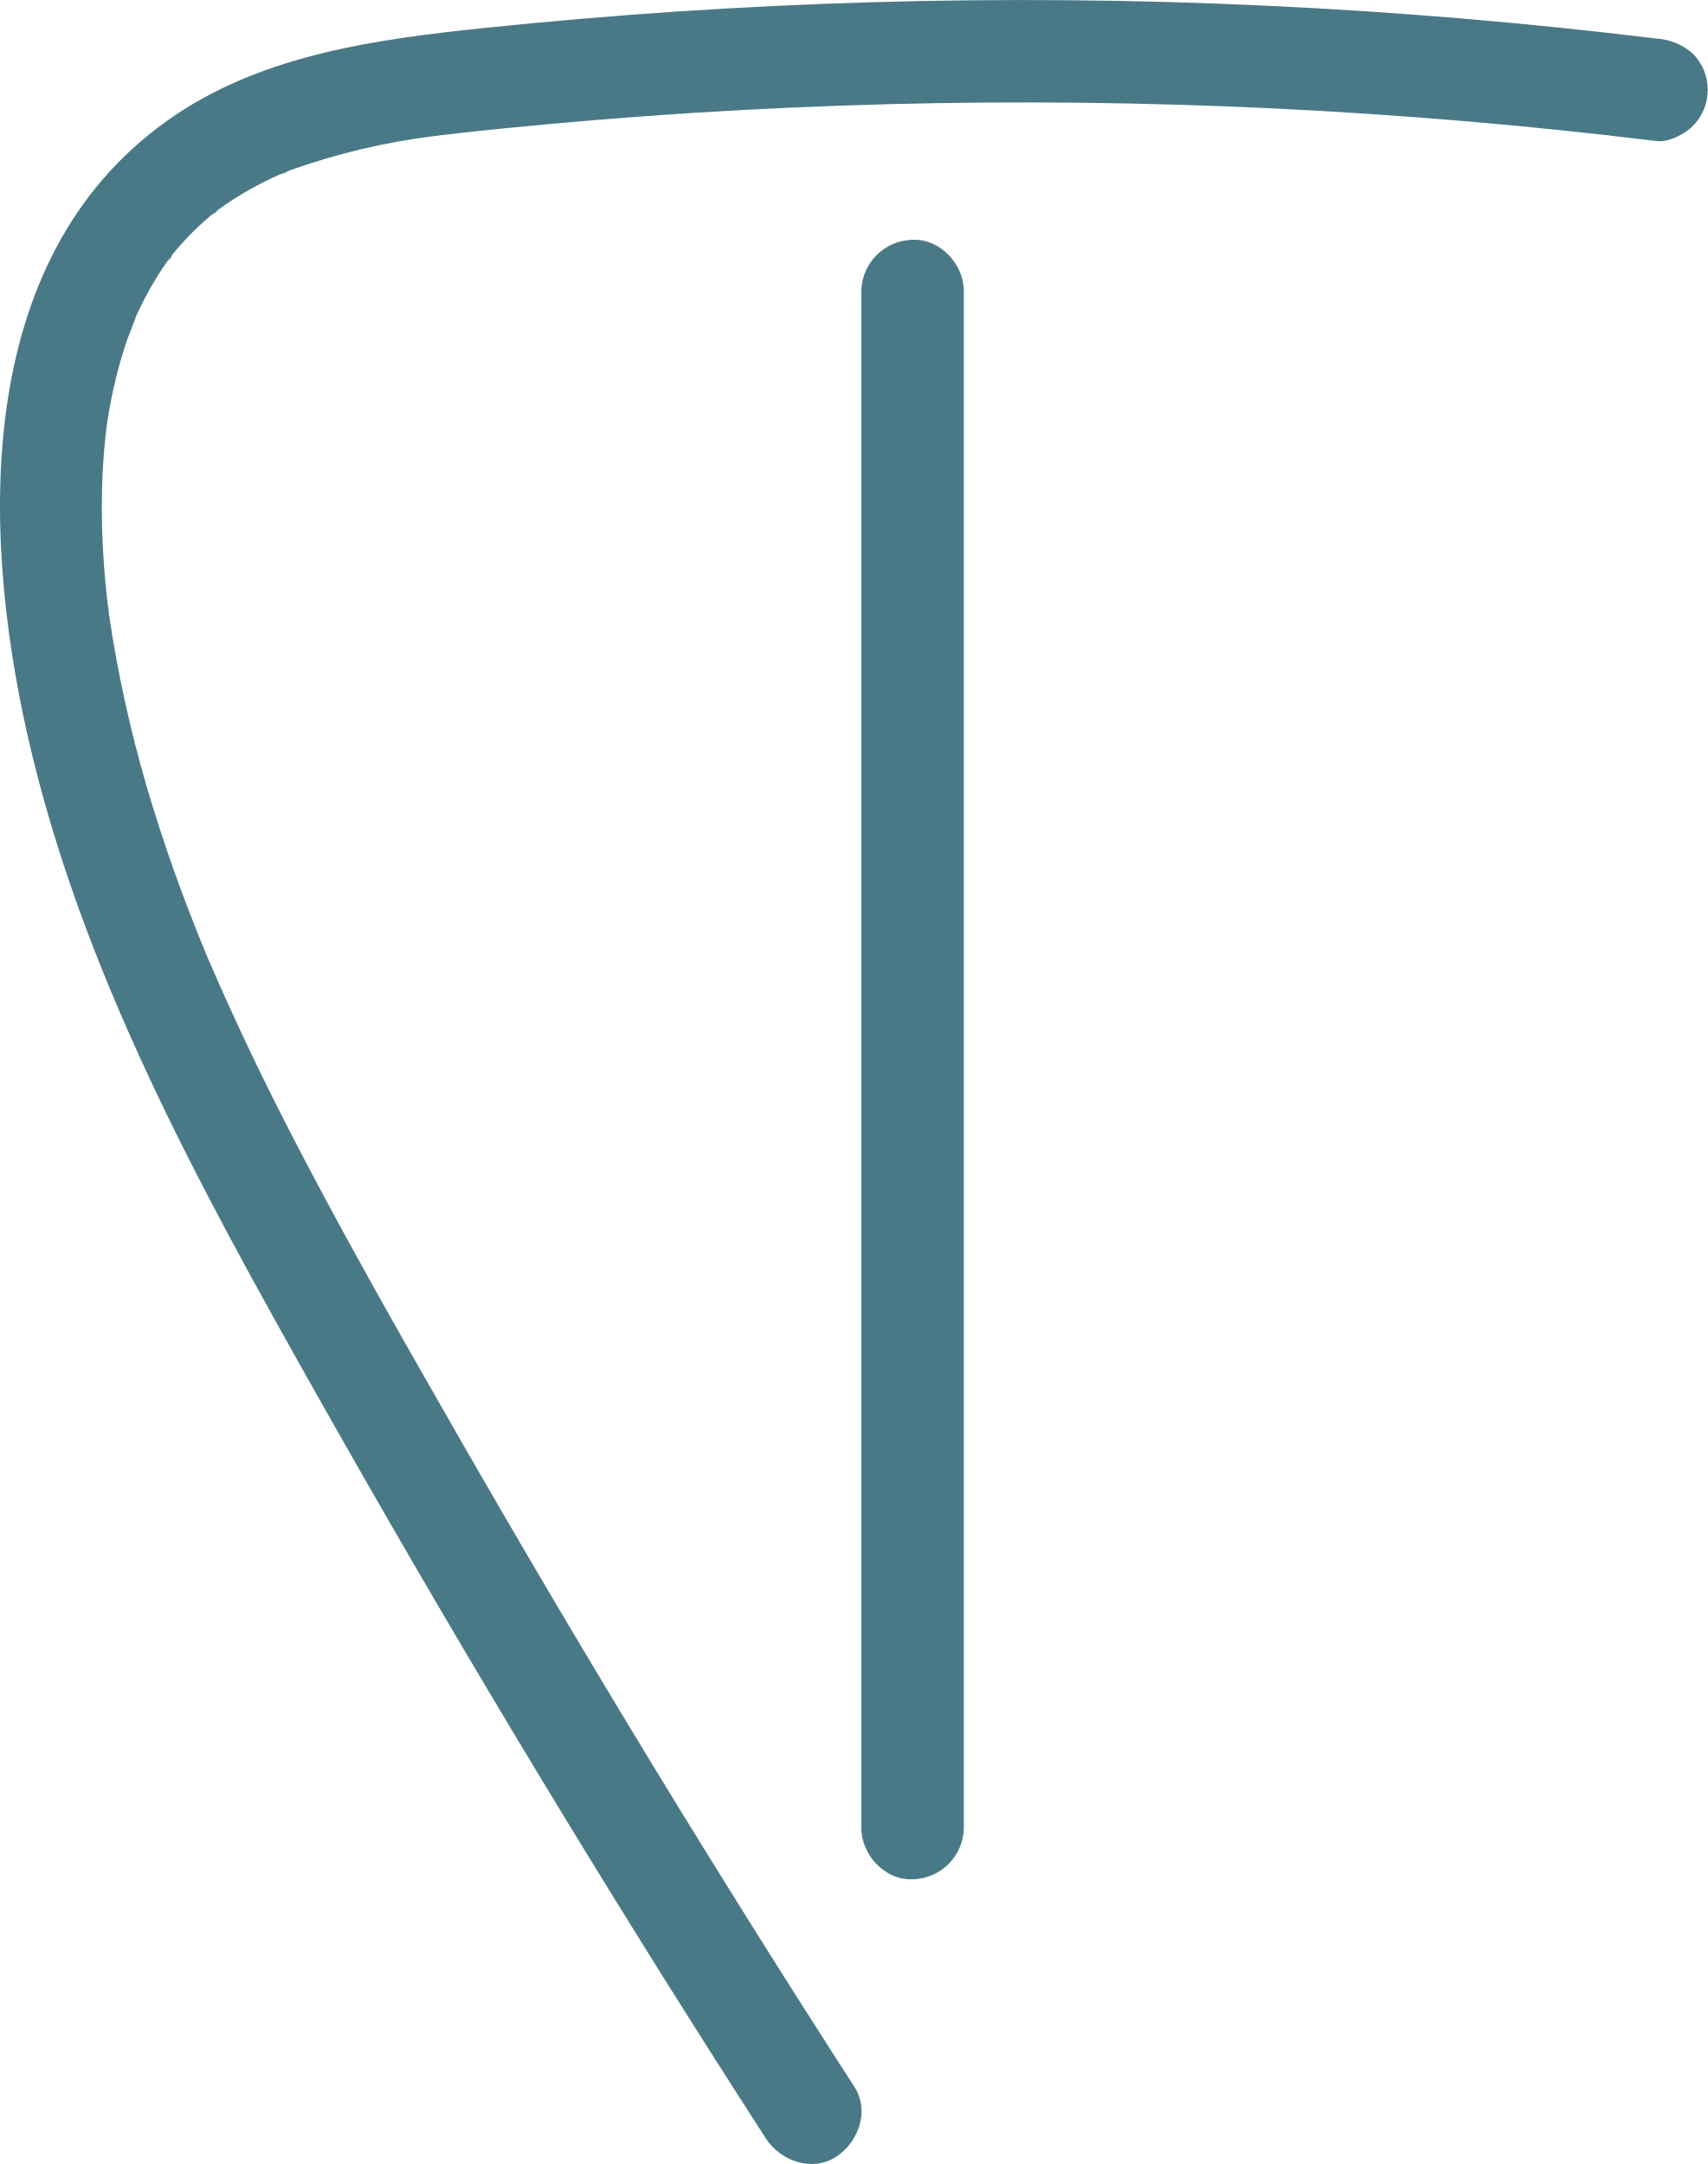
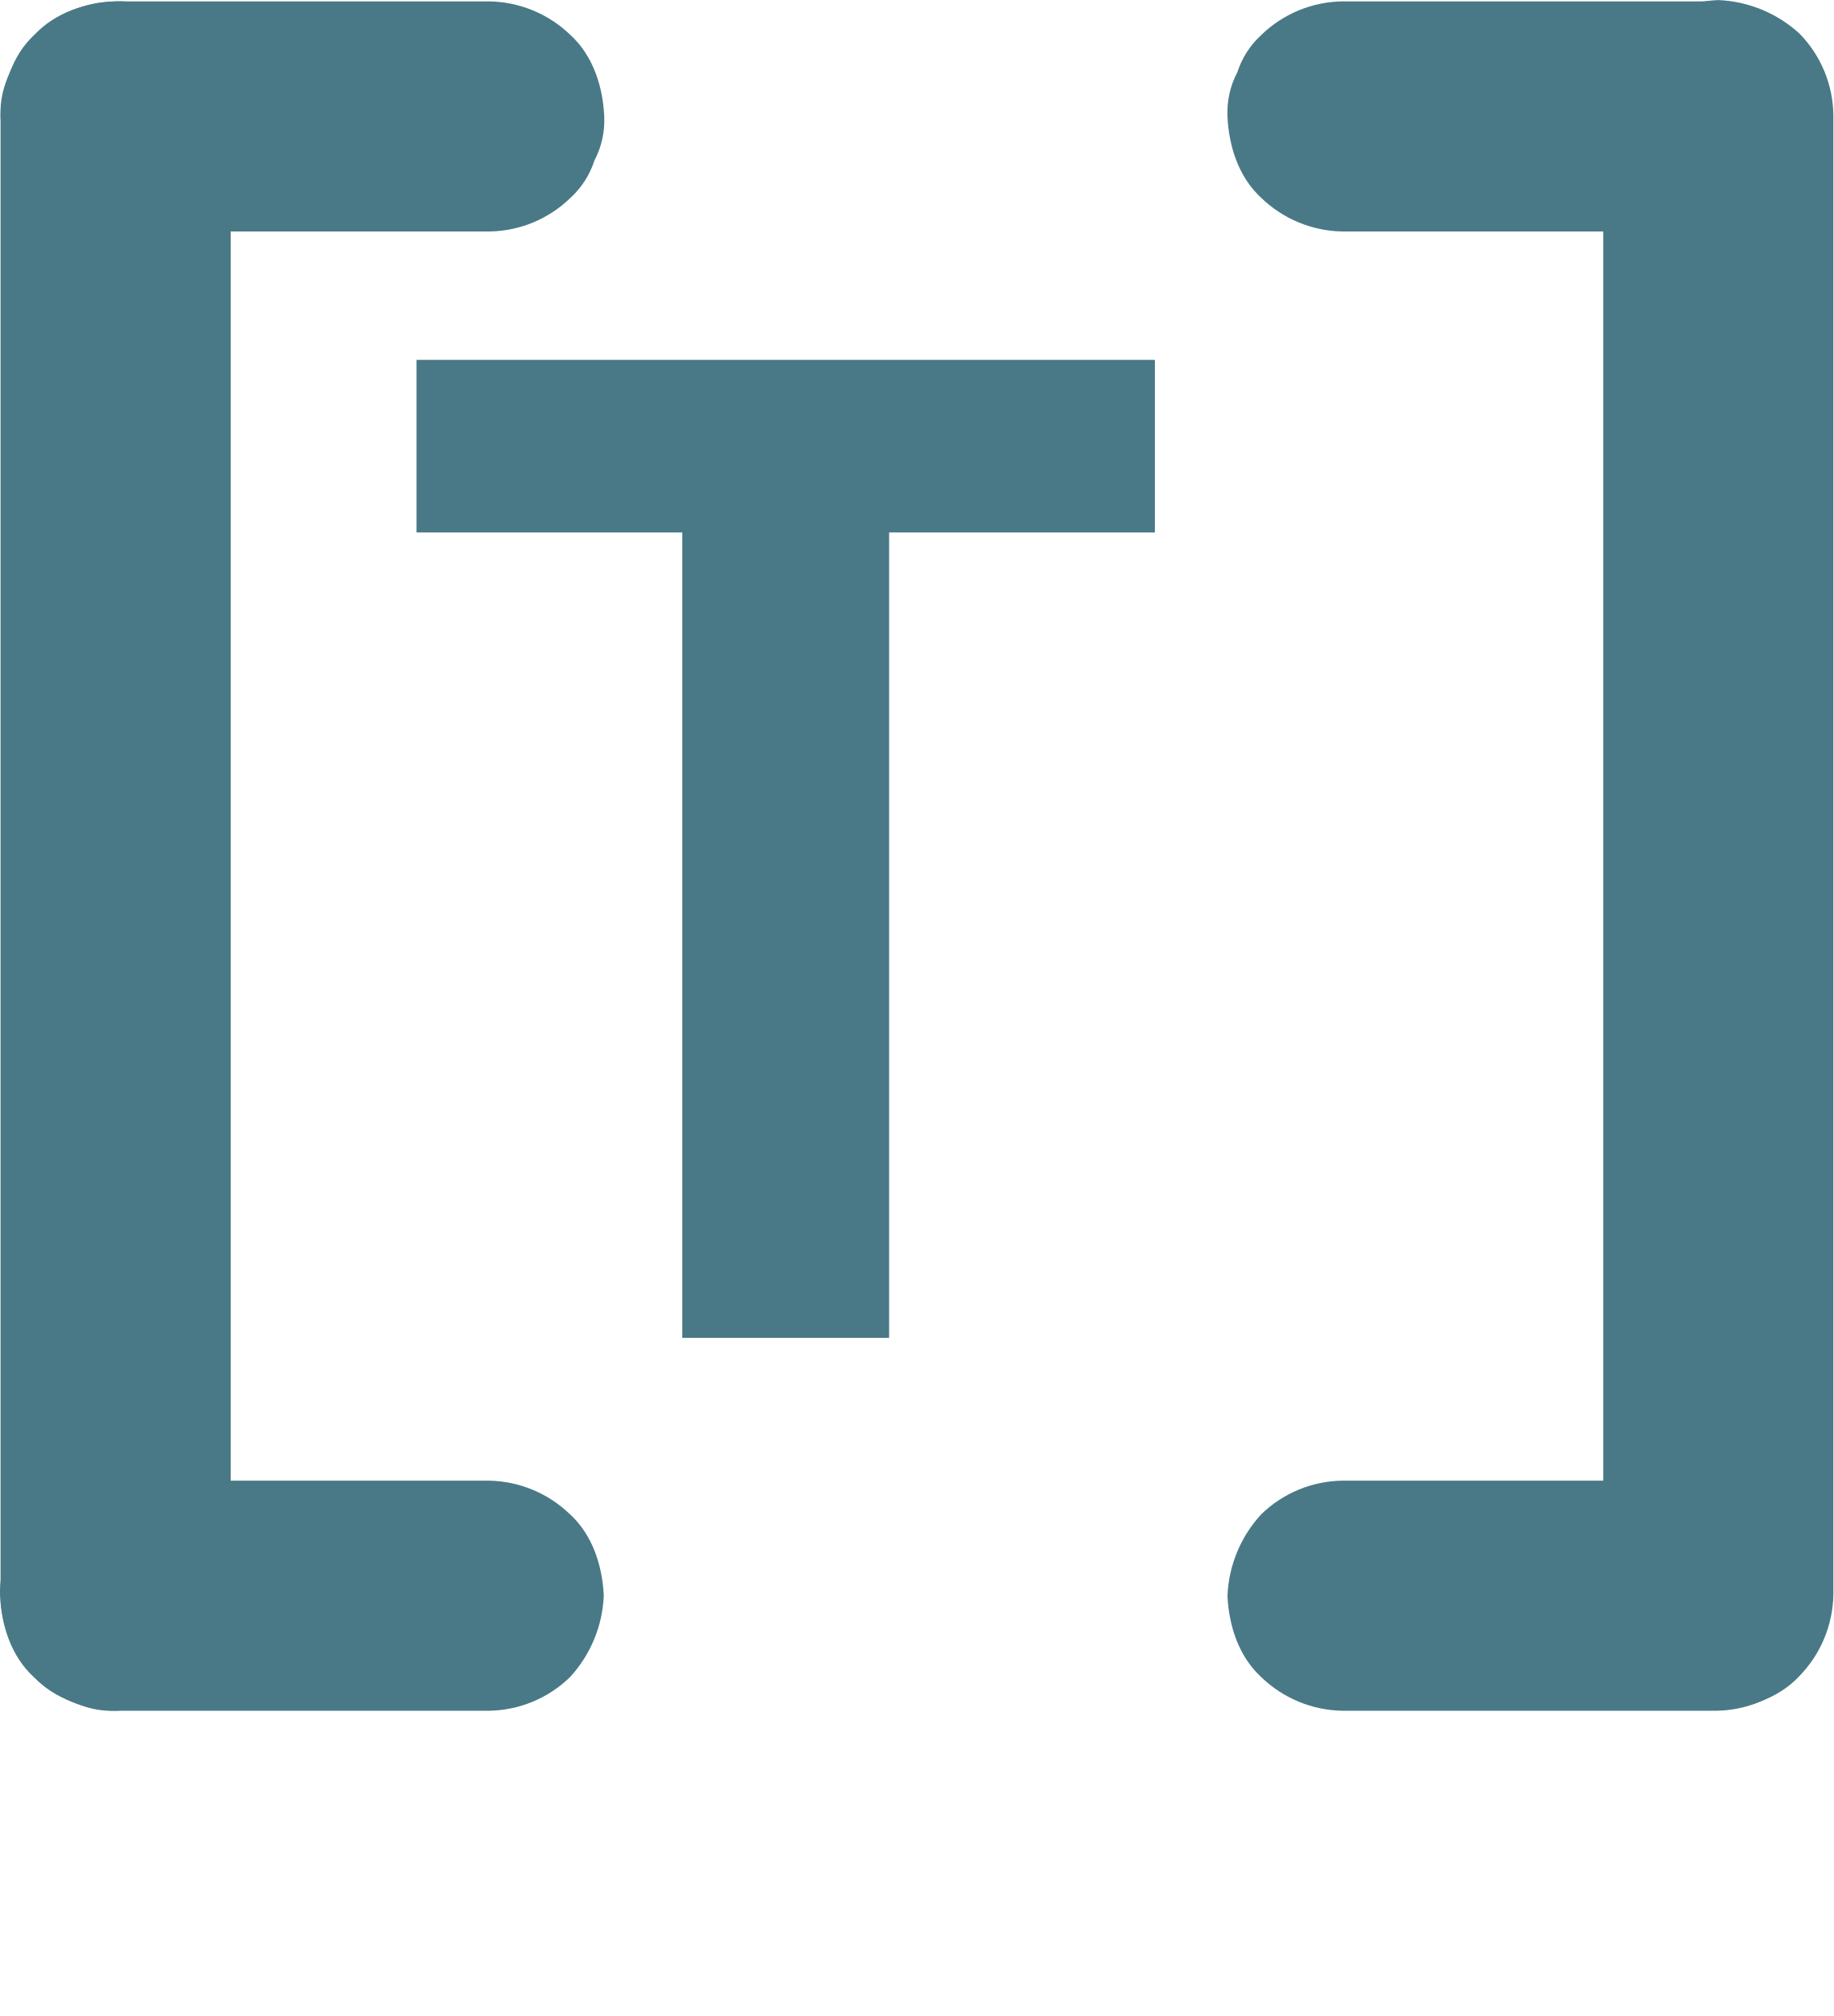
- <svg xmlns="http://www.w3.org/2000/svg" id="Layer_1" data-name="Layer 1" viewBox="0 0 299.988 380.15">
+ <svg xmlns="http://www.w3.org/2000/svg" id="Layer_1" data-name="Layer 1" viewBox="0 0 334.59 367.966">
  <defs>
-     <style>.cls-1{fill:#497986;}</style>
+     <style>.cls-1,.cls-2{fill:#497986;}.cls-2{font-size:250px;font-family:SegoeScript-Bold, Segoe Script;font-weight:700;}</style>
  </defs>
-   <path class="cls-1" d="M218.316,104V374c0,4.708,4.14,9.218,9,9a9.156,9.156,0,0,0,9-9V232.175c0-4.708-4.139-9.218-9-9a9.156,9.156,0,0,0-9,9V374c0,4.708,4.14,9.218,9,9a9.156,9.156,0,0,0,9-9V104c0-4.708-4.139-9.218-9-9a9.156,9.156,0,0,0-9,9Z" transform="translate(-67.018 -52.872)" />
-   <path class="cls-1" d="M217.093,419.458q-36.228-56.15-69.487-114.139c-10.611-18.5-21.2-37.053-30.887-56.057q-6.939-13.615-13.008-27.638c-.873-2.031.761,1.845-.083-.2-.243-.589-.489-1.176-.731-1.765q-.606-1.471-1.2-2.95-1.536-3.843-2.972-7.726-2.649-7.171-4.9-14.481a225.962,225.962,0,0,1-7.074-29.9q-.312-1.914-.588-3.832c-.1-.668-.016-2.622-.018-.083a14.833,14.833,0,0,0-.207-1.661q-.4-3.35-.65-6.714c-.335-4.524-.461-9.064-.343-13.6q.088-3.392.369-6.775.141-1.681.334-3.357c.063-.554.163-1.113.2-1.668-.209,2.784-.065.56.037-.094a86.257,86.257,0,0,1,3.071-13.091c.606-1.878,1.427-3.681,2.042-5.549-.813,2.471-.321.777-.056.195q.33-.726.678-1.442.809-1.666,1.715-3.28a56.641,56.641,0,0,1,3.086-4.891,10.908,10.908,0,0,0,.928-1.273c-.968,1.969-.661.839-.113.166q1.206-1.479,2.518-2.866a52.157,52.157,0,0,1,4.385-4.129,10.849,10.849,0,0,0,1.256-1.022c-1.415,1.647-.805.617-.109.112q1.51-1.1,3.094-2.092,2.472-1.555,5.087-2.865,1.423-.714,2.878-1.361c.7-.31,2.144-.517-.2.073a19.576,19.576,0,0,0,1.98-.778,118.986,118.986,0,0,1,25.02-5.928c1.96-.285-2.229.282-.267.034.531-.067,1.061-.136,1.592-.2q1.585-.2,3.174-.375c2.508-.283,5.019-.541,7.531-.794q8.4-.846,16.816-1.536,17.172-1.408,34.389-2.169a915.685,915.685,0,0,1,134.824,3.993q8.4.871,16.787,1.9c2.126.26,4.92-1.192,6.364-2.636a9,9,0,0,0,0-12.728A10.5,10.5,0,0,0,358,59.653a917.746,917.746,0,0,0-137.559-6.4q-34.449.991-68.758,4.577c-18.458,1.93-37.934,4.6-53.725,15.164C62.517,96.7,63.472,144.939,71.851,182.009c9.383,41.508,30.211,79.332,50.938,116.088q33.358,59.156,69.819,116.49,4.449,6.993,8.943,13.955c2.549,3.952,8.1,5.943,12.313,3.229,3.95-2.546,5.959-8.082,3.229-12.313Z" transform="translate(-67.018 -52.872)" />
+   <path class="cls-1" d="M342.316,105V375a21.665,21.665,0,0,0,6.151,14.849A23.371,23.371,0,0,0,363.316,396c5.432-.243,11.064-2.027,14.85-6.151A21.823,21.823,0,0,0,384.316,375V233.175a21.668,21.668,0,0,0-6.15-14.85,23.362,23.362,0,0,0-14.85-6.15c-5.431.243-11.064,2.027-14.849,6.15a21.828,21.828,0,0,0-6.151,14.85V375a21.665,21.665,0,0,0,6.151,14.849A23.371,23.371,0,0,0,363.316,396c5.432-.243,11.064-2.027,14.85-6.151A21.823,21.823,0,0,0,384.316,375V105a21.664,21.664,0,0,0-6.15-14.849A23.37,23.37,0,0,0,363.316,84c-5.431.243-11.064,2.027-14.849,6.151A21.824,21.824,0,0,0,342.316,105Z" transform="translate(-49.727 -83.987)" />
+   <path class="cls-1" d="M49.826,105.239v270a21.665,21.665,0,0,0,6.151,14.849,15.743,15.743,0,0,0,6.758,4.343,15.826,15.826,0,0,0,8.091,1.808c5.431-.243,11.064-2.027,14.849-6.151a21.819,21.819,0,0,0,6.151-14.849V233.414a21.66,21.66,0,0,0-6.151-14.849,15.743,15.743,0,0,0-6.758-4.343,15.826,15.826,0,0,0-8.091-1.808c-5.431.243-11.064,2.027-14.849,6.151a21.819,21.819,0,0,0-6.151,14.849V375.239a21.665,21.665,0,0,0,6.151,14.849,15.743,15.743,0,0,0,6.758,4.343,15.826,15.826,0,0,0,8.091,1.808c5.431-.243,11.064-2.027,14.849-6.151a21.819,21.819,0,0,0,6.151-14.849v-270A21.662,21.662,0,0,0,85.675,90.39a15.741,15.741,0,0,0-6.758-4.342,15.816,15.816,0,0,0-8.091-1.809c-5.431.243-11.064,2.027-14.849,6.151a21.821,21.821,0,0,0-6.151,14.849Z" transform="translate(-49.727 -83.987)" />
+   <path class="cls-1" d="M139,84.239H70.826A21.66,21.66,0,0,0,55.977,90.39a15.741,15.741,0,0,0-4.342,6.758,15.816,15.816,0,0,0-1.809,8.091c.243,5.431,2.027,11.064,6.151,14.849a21.819,21.819,0,0,0,14.849,6.151h35.81a21.669,21.669,0,0,0,14.85-6.151,15.75,15.75,0,0,0,4.342-6.758,15.816,15.816,0,0,0,1.808-8.091c-.243-5.431-2.027-11.064-6.15-14.849a21.823,21.823,0,0,0-14.85-6.151H70.826A21.66,21.66,0,0,0,55.977,90.39a15.741,15.741,0,0,0-4.342,6.758,15.816,15.816,0,0,0-1.809,8.091c.243,5.431,2.027,11.064,6.151,14.849a21.819,21.819,0,0,0,14.849,6.151H139a21.667,21.667,0,0,0,14.849-6.151,15.741,15.741,0,0,0,4.342-6.758A15.816,15.816,0,0,0,160,105.239c-.243-5.431-2.027-11.064-6.151-14.849A21.821,21.821,0,0,0,139,84.239Z" transform="translate(-49.727 -83.987)" />
+   <path class="cls-1" d="M138.913,354.239H70.739A21.667,21.667,0,0,0,55.89,360.39a15.741,15.741,0,0,0-4.342,6.758,15.816,15.816,0,0,0-1.809,8.091c.243,5.431,2.027,11.064,6.151,14.849a21.821,21.821,0,0,0,14.849,6.151h35.81a21.665,21.665,0,0,0,14.85-6.151,23.357,23.357,0,0,0,6.15-14.849c-.243-5.431-2.027-11.064-6.15-14.849a21.823,21.823,0,0,0-14.85-6.151H70.739A21.667,21.667,0,0,0,55.89,360.39a15.741,15.741,0,0,0-4.342,6.758,15.816,15.816,0,0,0-1.809,8.091c.243,5.431,2.027,11.064,6.151,14.849a21.821,21.821,0,0,0,14.849,6.151h68.174a21.66,21.66,0,0,0,14.849-6.151,23.365,23.365,0,0,0,6.151-14.849c-.243-5.431-2.027-11.064-6.151-14.849a21.819,21.819,0,0,0-14.849-6.151Z" transform="translate(-49.727 -83.987)" />
+   <path class="cls-1" d="M362.913,84.239H294.739A21.667,21.667,0,0,0,279.89,90.39a15.741,15.741,0,0,0-4.342,6.758,15.816,15.816,0,0,0-1.809,8.091c.243,5.431,2.027,11.064,6.151,14.849a21.821,21.821,0,0,0,14.849,6.151h35.81a21.665,21.665,0,0,0,14.85-6.151,15.741,15.741,0,0,0,4.342-6.758,15.806,15.806,0,0,0,1.808-8.091c-.243-5.431-2.027-11.064-6.15-14.849a21.823,21.823,0,0,0-14.85-6.151h-35.81A21.667,21.667,0,0,0,279.89,90.39a15.741,15.741,0,0,0-4.342,6.758,15.816,15.816,0,0,0-1.809,8.091c.243,5.431,2.027,11.064,6.151,14.849a21.821,21.821,0,0,0,14.849,6.151h68.174a21.66,21.66,0,0,0,14.849-6.151,15.731,15.731,0,0,0,4.342-6.758,15.816,15.816,0,0,0,1.809-8.091c-.243-5.431-2.027-11.064-6.151-14.849a21.819,21.819,0,0,0-14.849-6.151Z" transform="translate(-49.727 -83.987)" />
+   <path class="cls-1" d="M362.913,354.239H294.739a21.667,21.667,0,0,0-14.849,6.151,23.365,23.365,0,0,0-6.151,14.849c.243,5.431,2.027,11.064,6.151,14.849a21.821,21.821,0,0,0,14.849,6.151h35.81a21.665,21.665,0,0,0,14.85-6.151,23.357,23.357,0,0,0,6.15-14.849c-.243-5.431-2.027-11.064-6.15-14.849a21.823,21.823,0,0,0-14.85-6.151h-35.81a21.667,21.667,0,0,0-14.849,6.151,23.365,23.365,0,0,0-6.151,14.849c.243,5.431,2.027,11.064,6.151,14.849a21.821,21.821,0,0,0,14.849,6.151h68.174a21.66,21.66,0,0,0,14.849-6.151,23.365,23.365,0,0,0,6.151-14.849c-.243-5.431-2.027-11.064-6.151-14.849a21.819,21.819,0,0,0-14.849-6.151Z" transform="translate(-49.727 -83.987)" />
+   <text class="cls-2" transform="translate(71.013 244.186)">T</text>
</svg>
